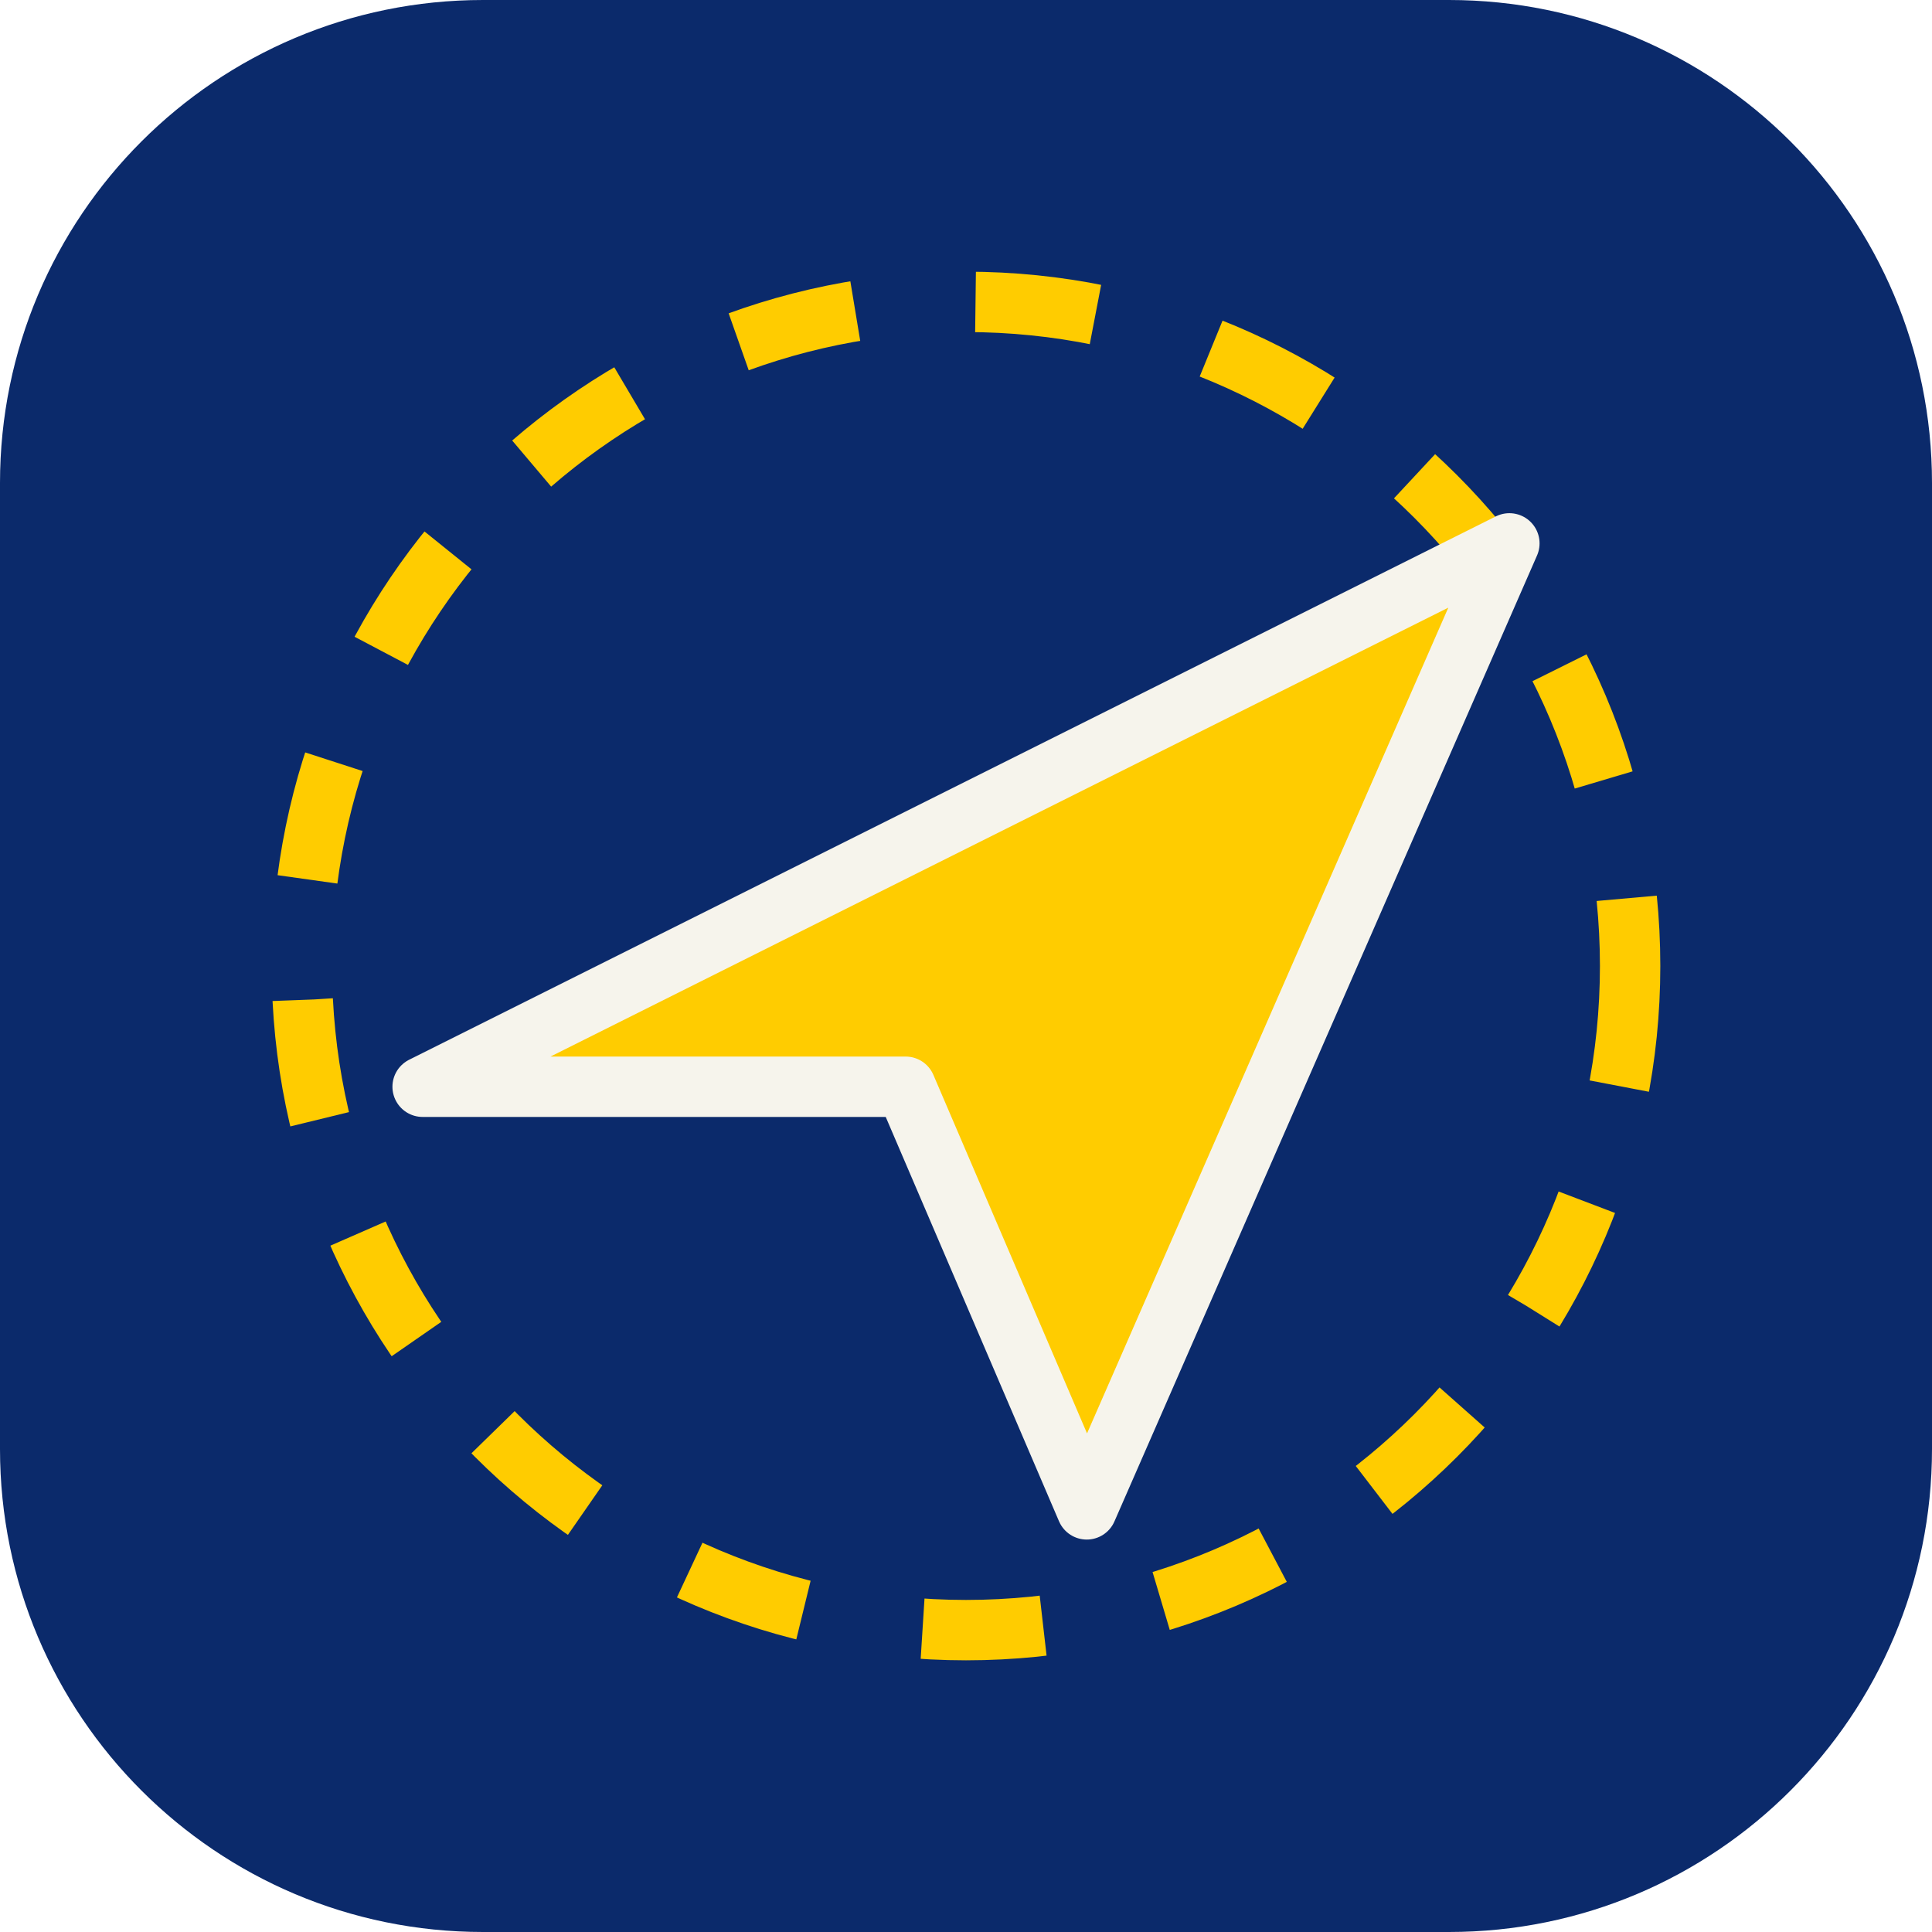
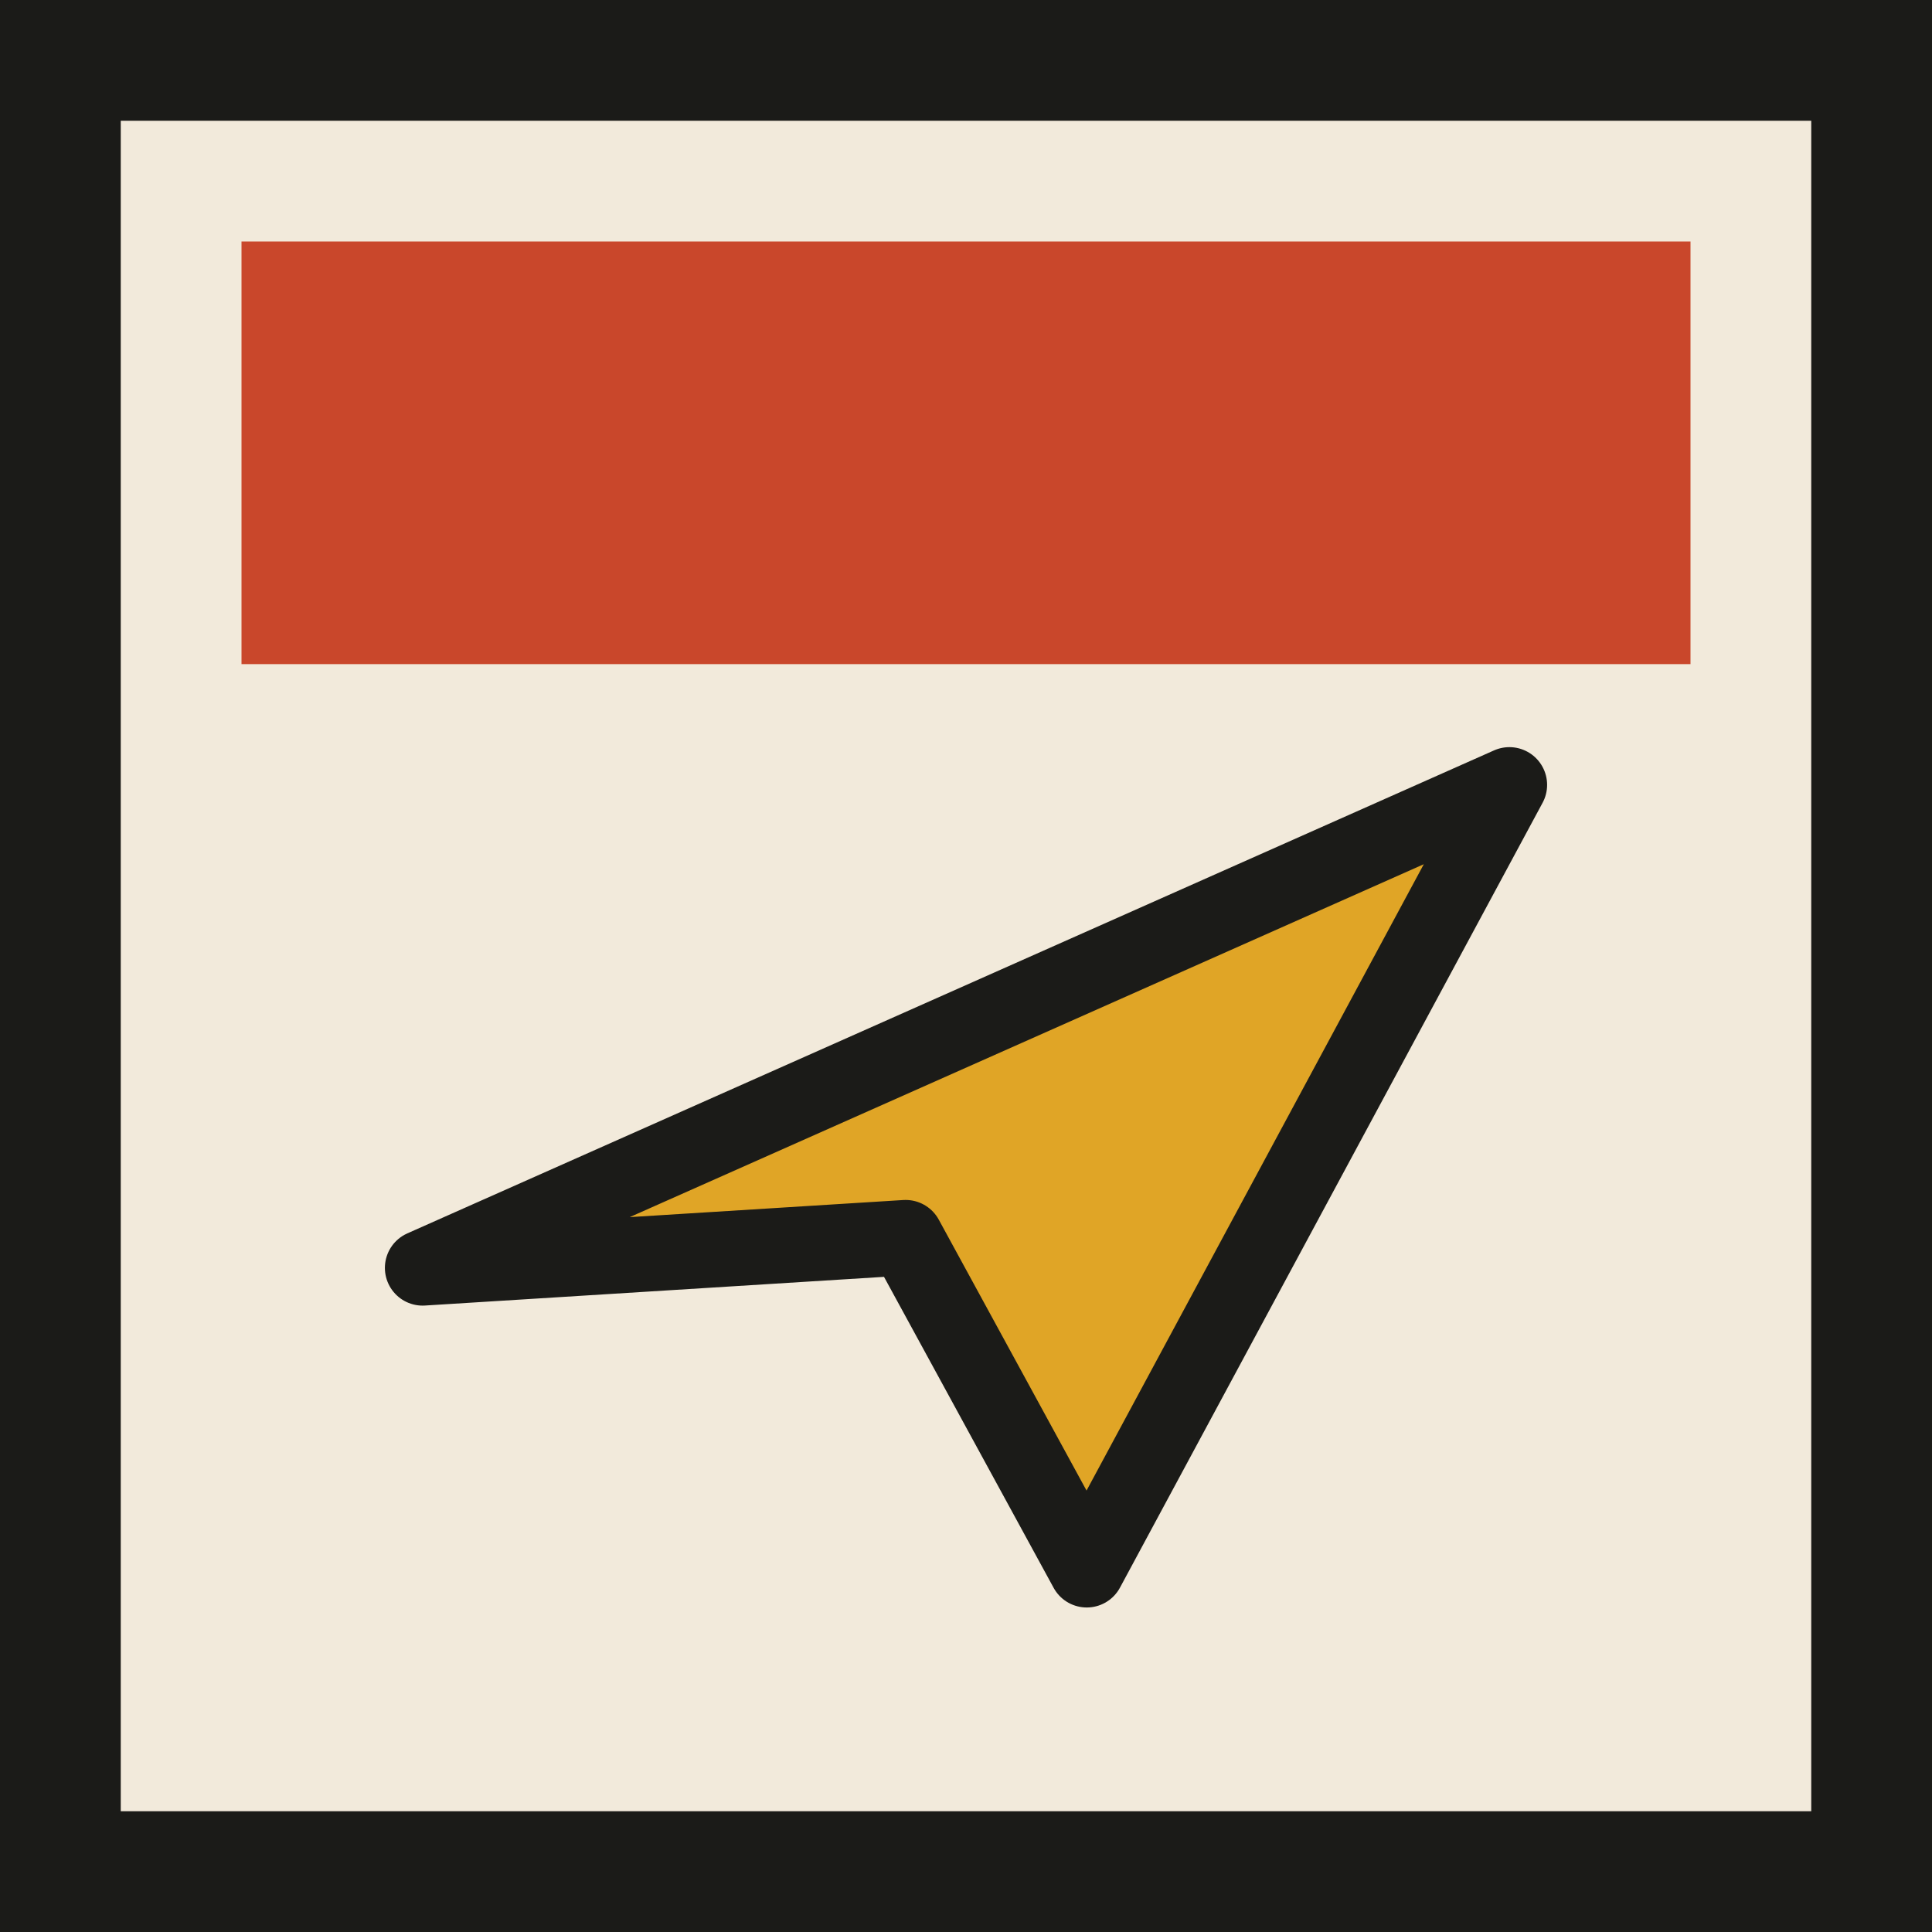
<svg xmlns="http://www.w3.org/2000/svg" viewBox="0 0 64 64" fill="none">
-   <rect width="64" height="64" rx="16" fill="#0B2A6B" />
-   <circle cx="32" cy="32" r="22" stroke="#FFCC00" stroke-width="2" stroke-dasharray="4 4" />
-   <path d="M14 36L50 18L36 50L30 36L14 36Z" fill="#FFCC00" stroke="#F6F4EC" stroke-width="2" stroke-linejoin="round" />
+   <rect x="2" y="2" width="60" height="60" fill="#F2EADB" stroke="#1B1B18" stroke-width="4" />
+   <rect x="8" y="8" width="48" height="14" fill="#C9472B" />
+   <path d="M14 42L50 26L36 52L30 41L14 42Z" fill="#E0A526" stroke="#1B1B18" stroke-width="2.5" stroke-linejoin="round" />
</svg>
